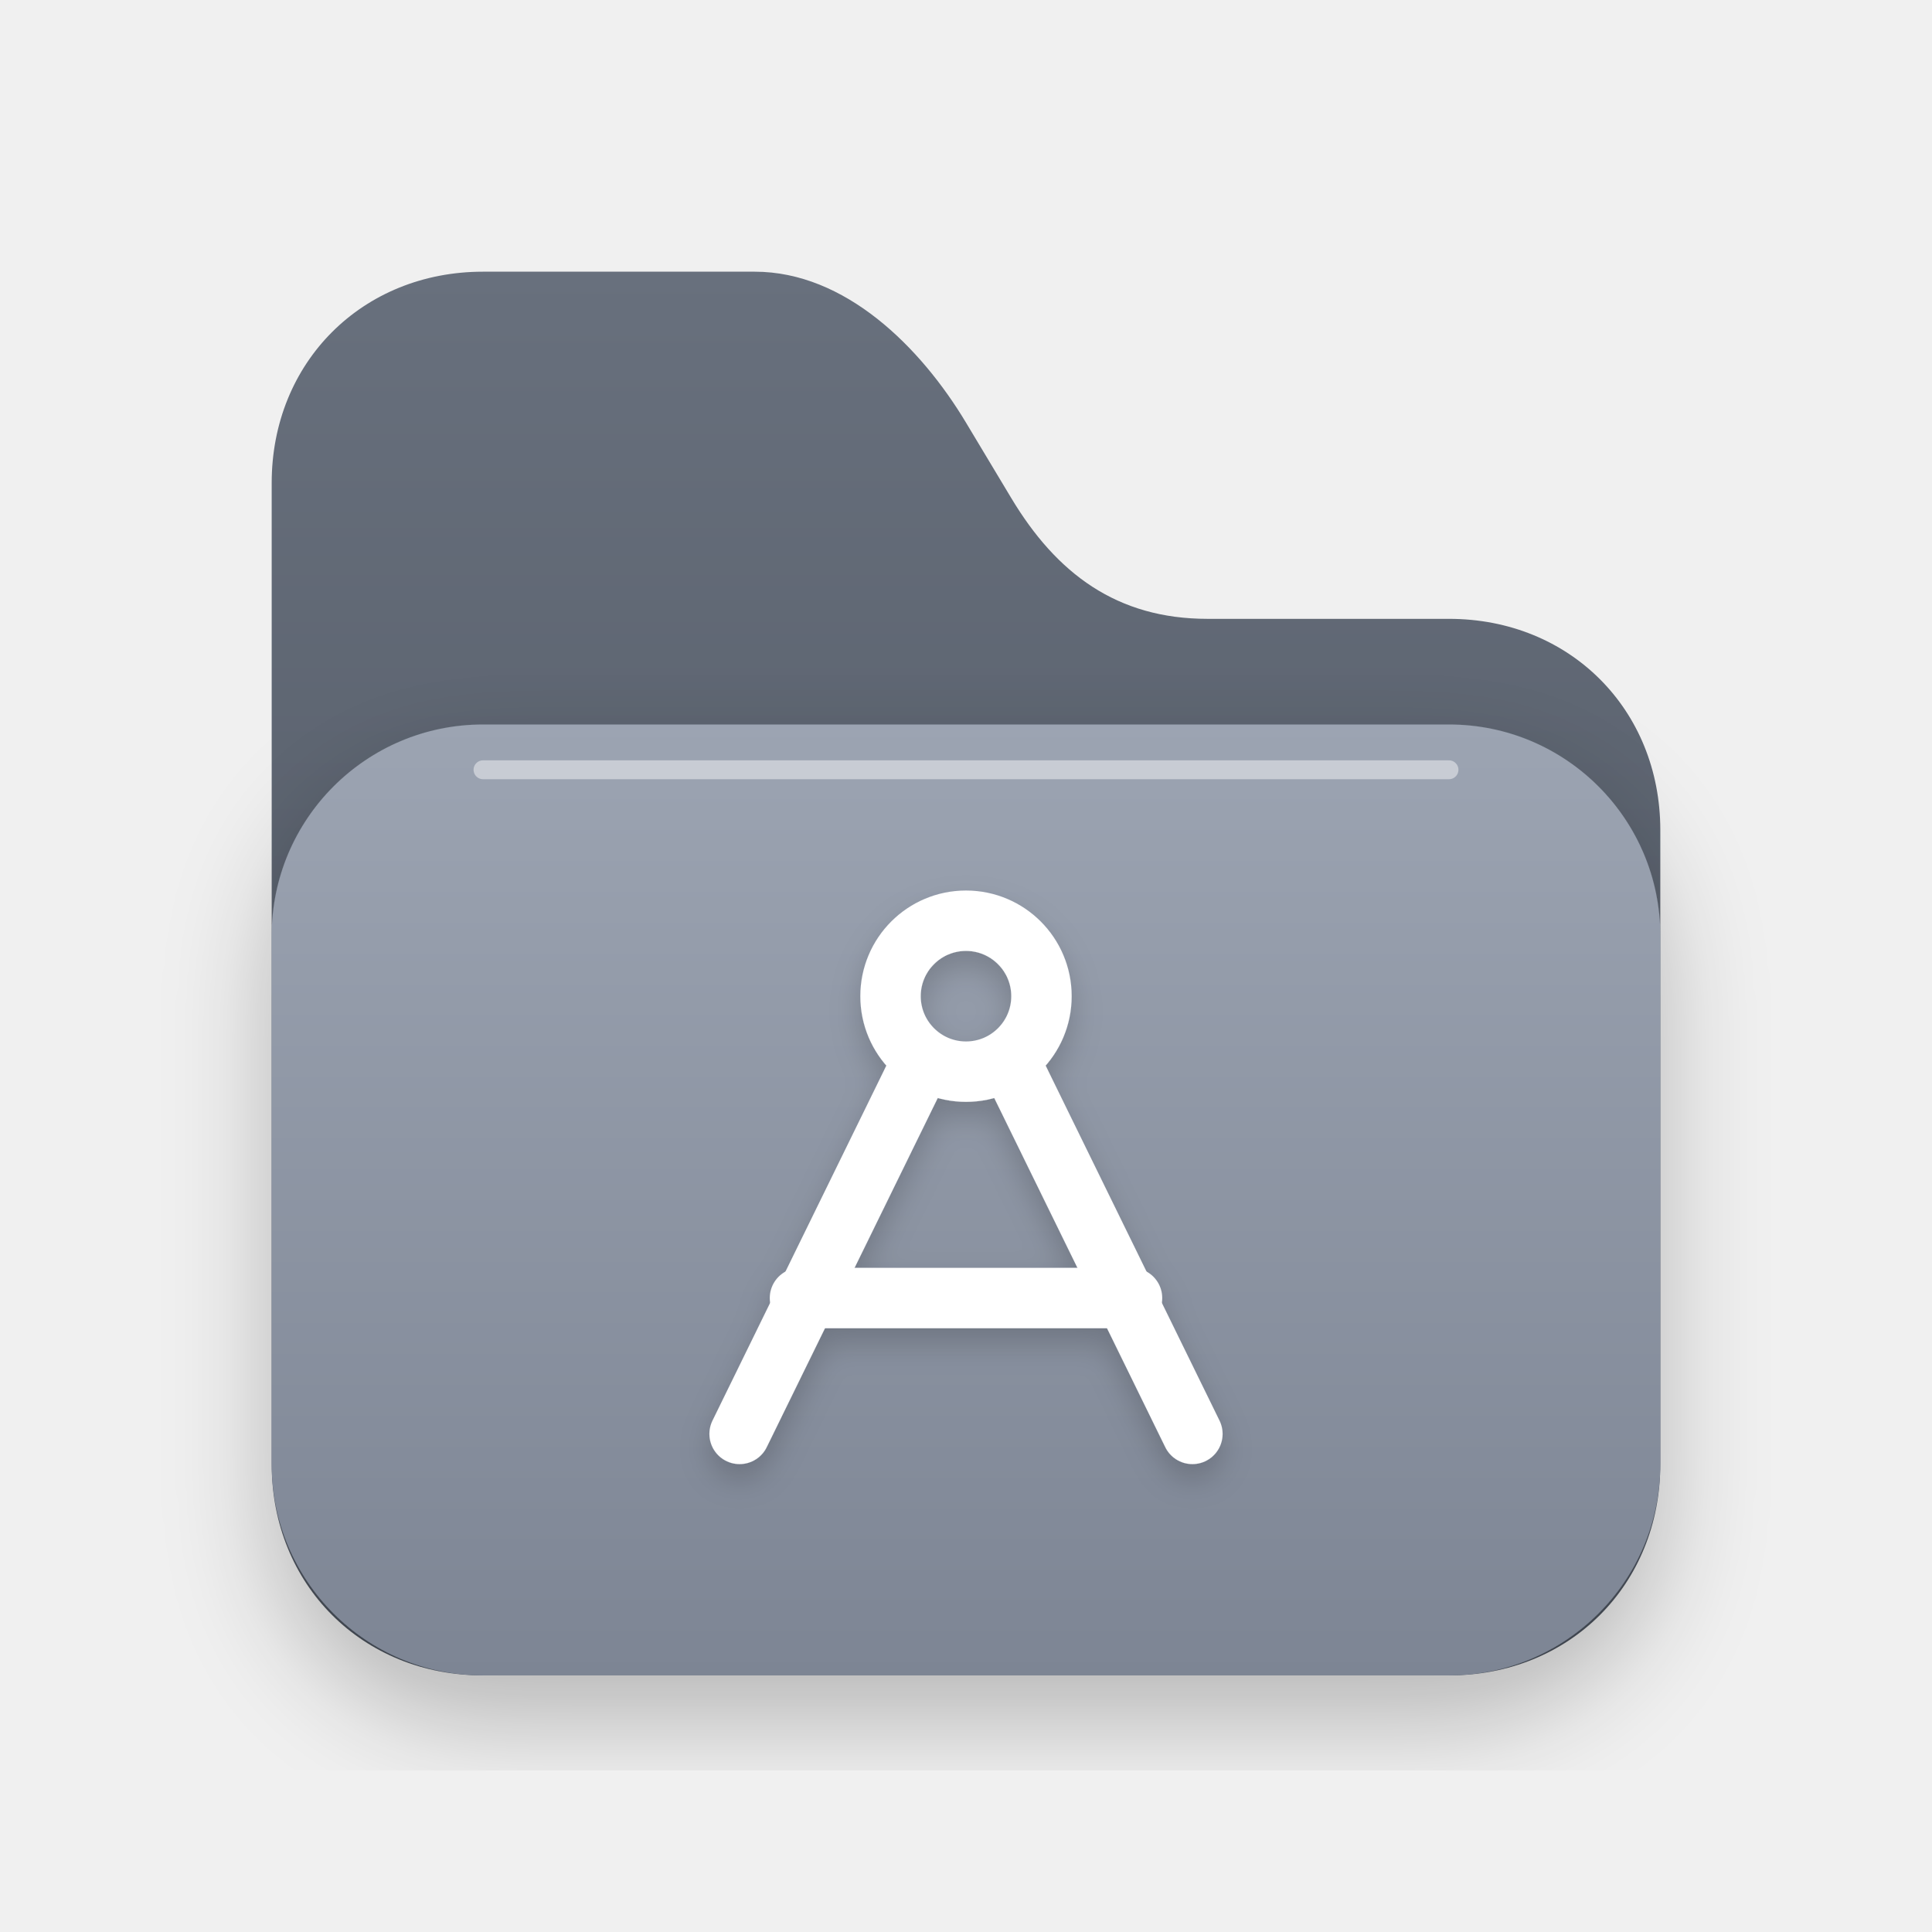
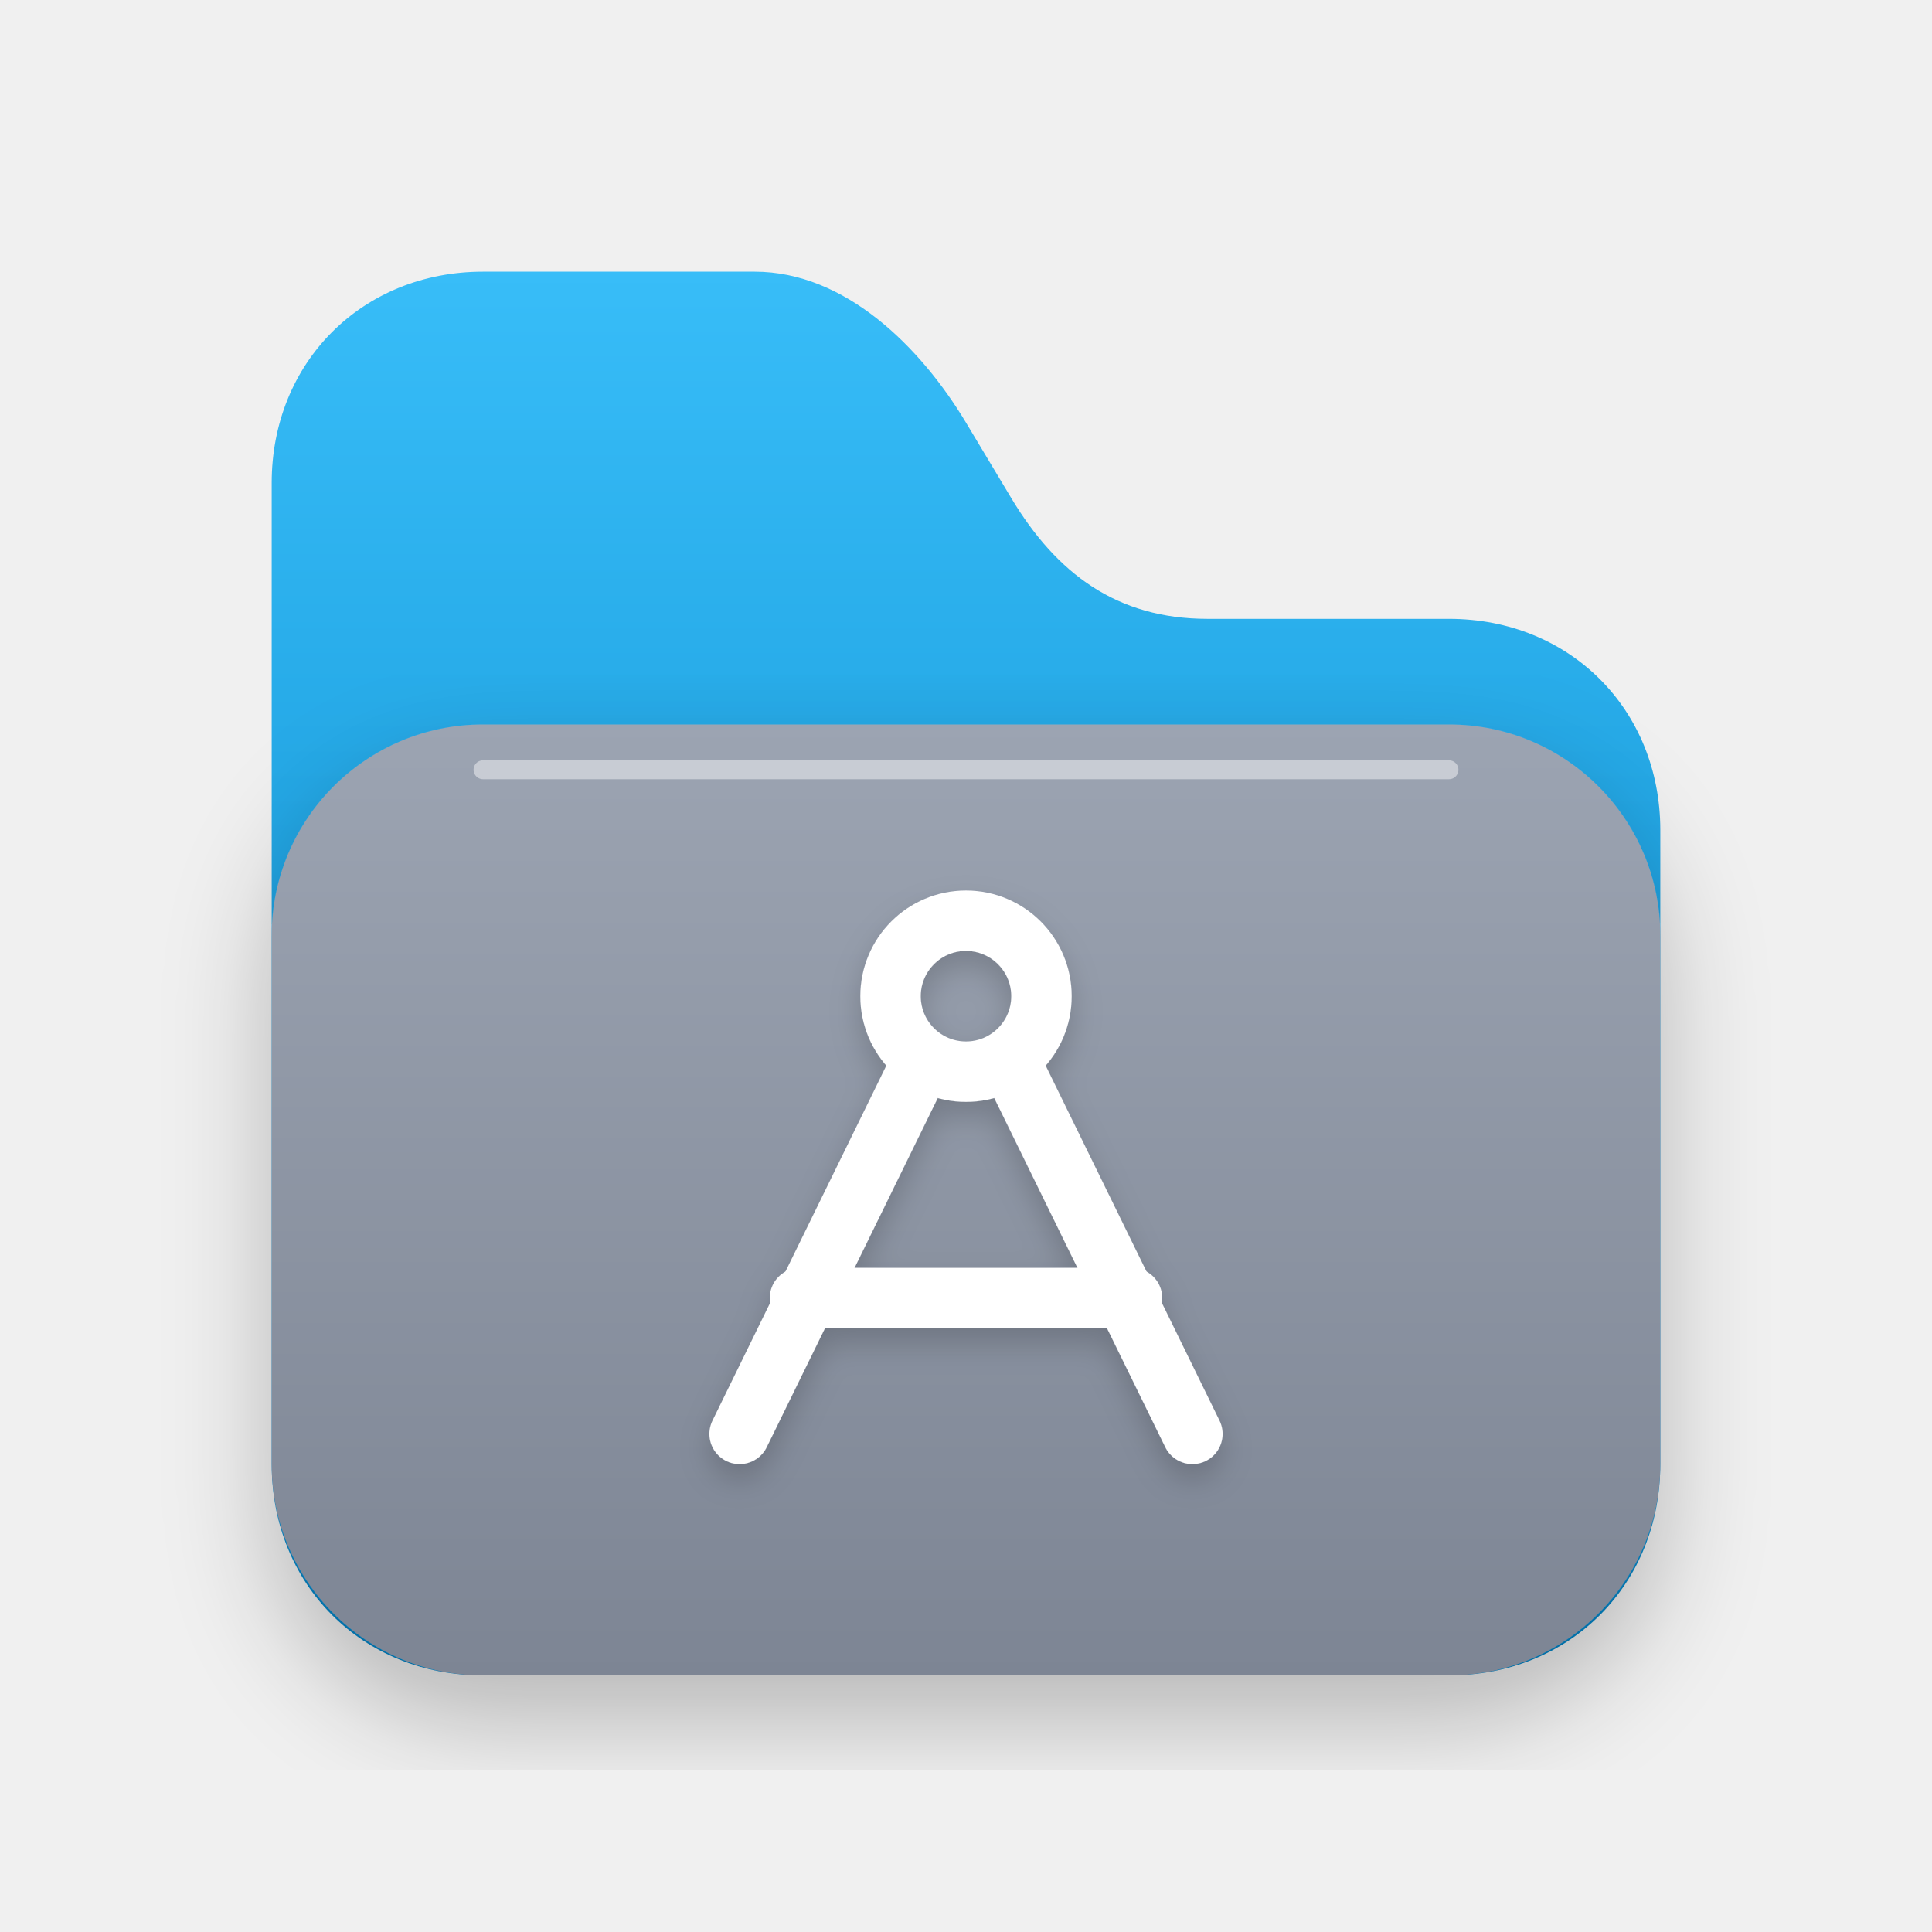
<svg xmlns="http://www.w3.org/2000/svg" viewBox="0 0 256 256" width="256" height="256">
  <defs>
    <linearGradient id="back-folder" x1="0%" y1="0%" x2="0%" y2="100%">
-       <stop offset="0%" stop-color="#68707d" />
-       <stop offset="100%" stop-color="#4b525d" />
+       <stop offset="0%" stop-color="#38bdf8" />
+       <stop offset="100%" stop-color="#0284c7" />
    </linearGradient>
    <linearGradient id="front-folder" x1="0%" y1="0%" x2="0%" y2="100%">
      <stop offset="0%" stop-color="#9ca4b2" />
      <stop offset="100%" stop-color="#7d8594" />
    </linearGradient>
    <filter id="shadow" x="-10%" y="-10%" width="120%" height="120%">
      <feDropShadow dx="0" dy="6" stdDeviation="7" flood-opacity="0.24" />
    </filter>
    <filter id="glyph-shadow" x="-20%" y="-20%" width="140%" height="140%">
      <feDropShadow dx="0" dy="2" stdDeviation="2" flood-opacity="0.18" />
    </filter>
  </defs>
  <path d="M 36 64 C 36 48 48 36 64 36 L 100 36 C 112 36 122 46 128 56 L 134 66 C 140 76 148 82 160 82 L 192 82 C 208 82 220 94 220 110 L 220 194 C 220 210 208 222 192 222 L 64 222 C 48 222 36 210 36 194 Z" fill="url(#back-folder)" />
  <rect x="36" y="96" width="184" height="126" rx="28" ry="28" fill="url(#front-folder)" filter="url(#shadow)" />
  <path d="M 64 102 L 192 102" stroke="#ffffff" stroke-width="2.5" stroke-linecap="round" opacity="0.45" />
  <g filter="url(#glyph-shadow)" fill="none" stroke="#ffffff" stroke-width="8" stroke-linecap="round" stroke-linejoin="round">
    <circle cx="128" cy="132" r="10" />
    <path d="M 122 141 L 98 190" />
    <path d="M 134 141 L 158 190" />
    <path d="M 106 172 H 150" />
  </g>
</svg>
